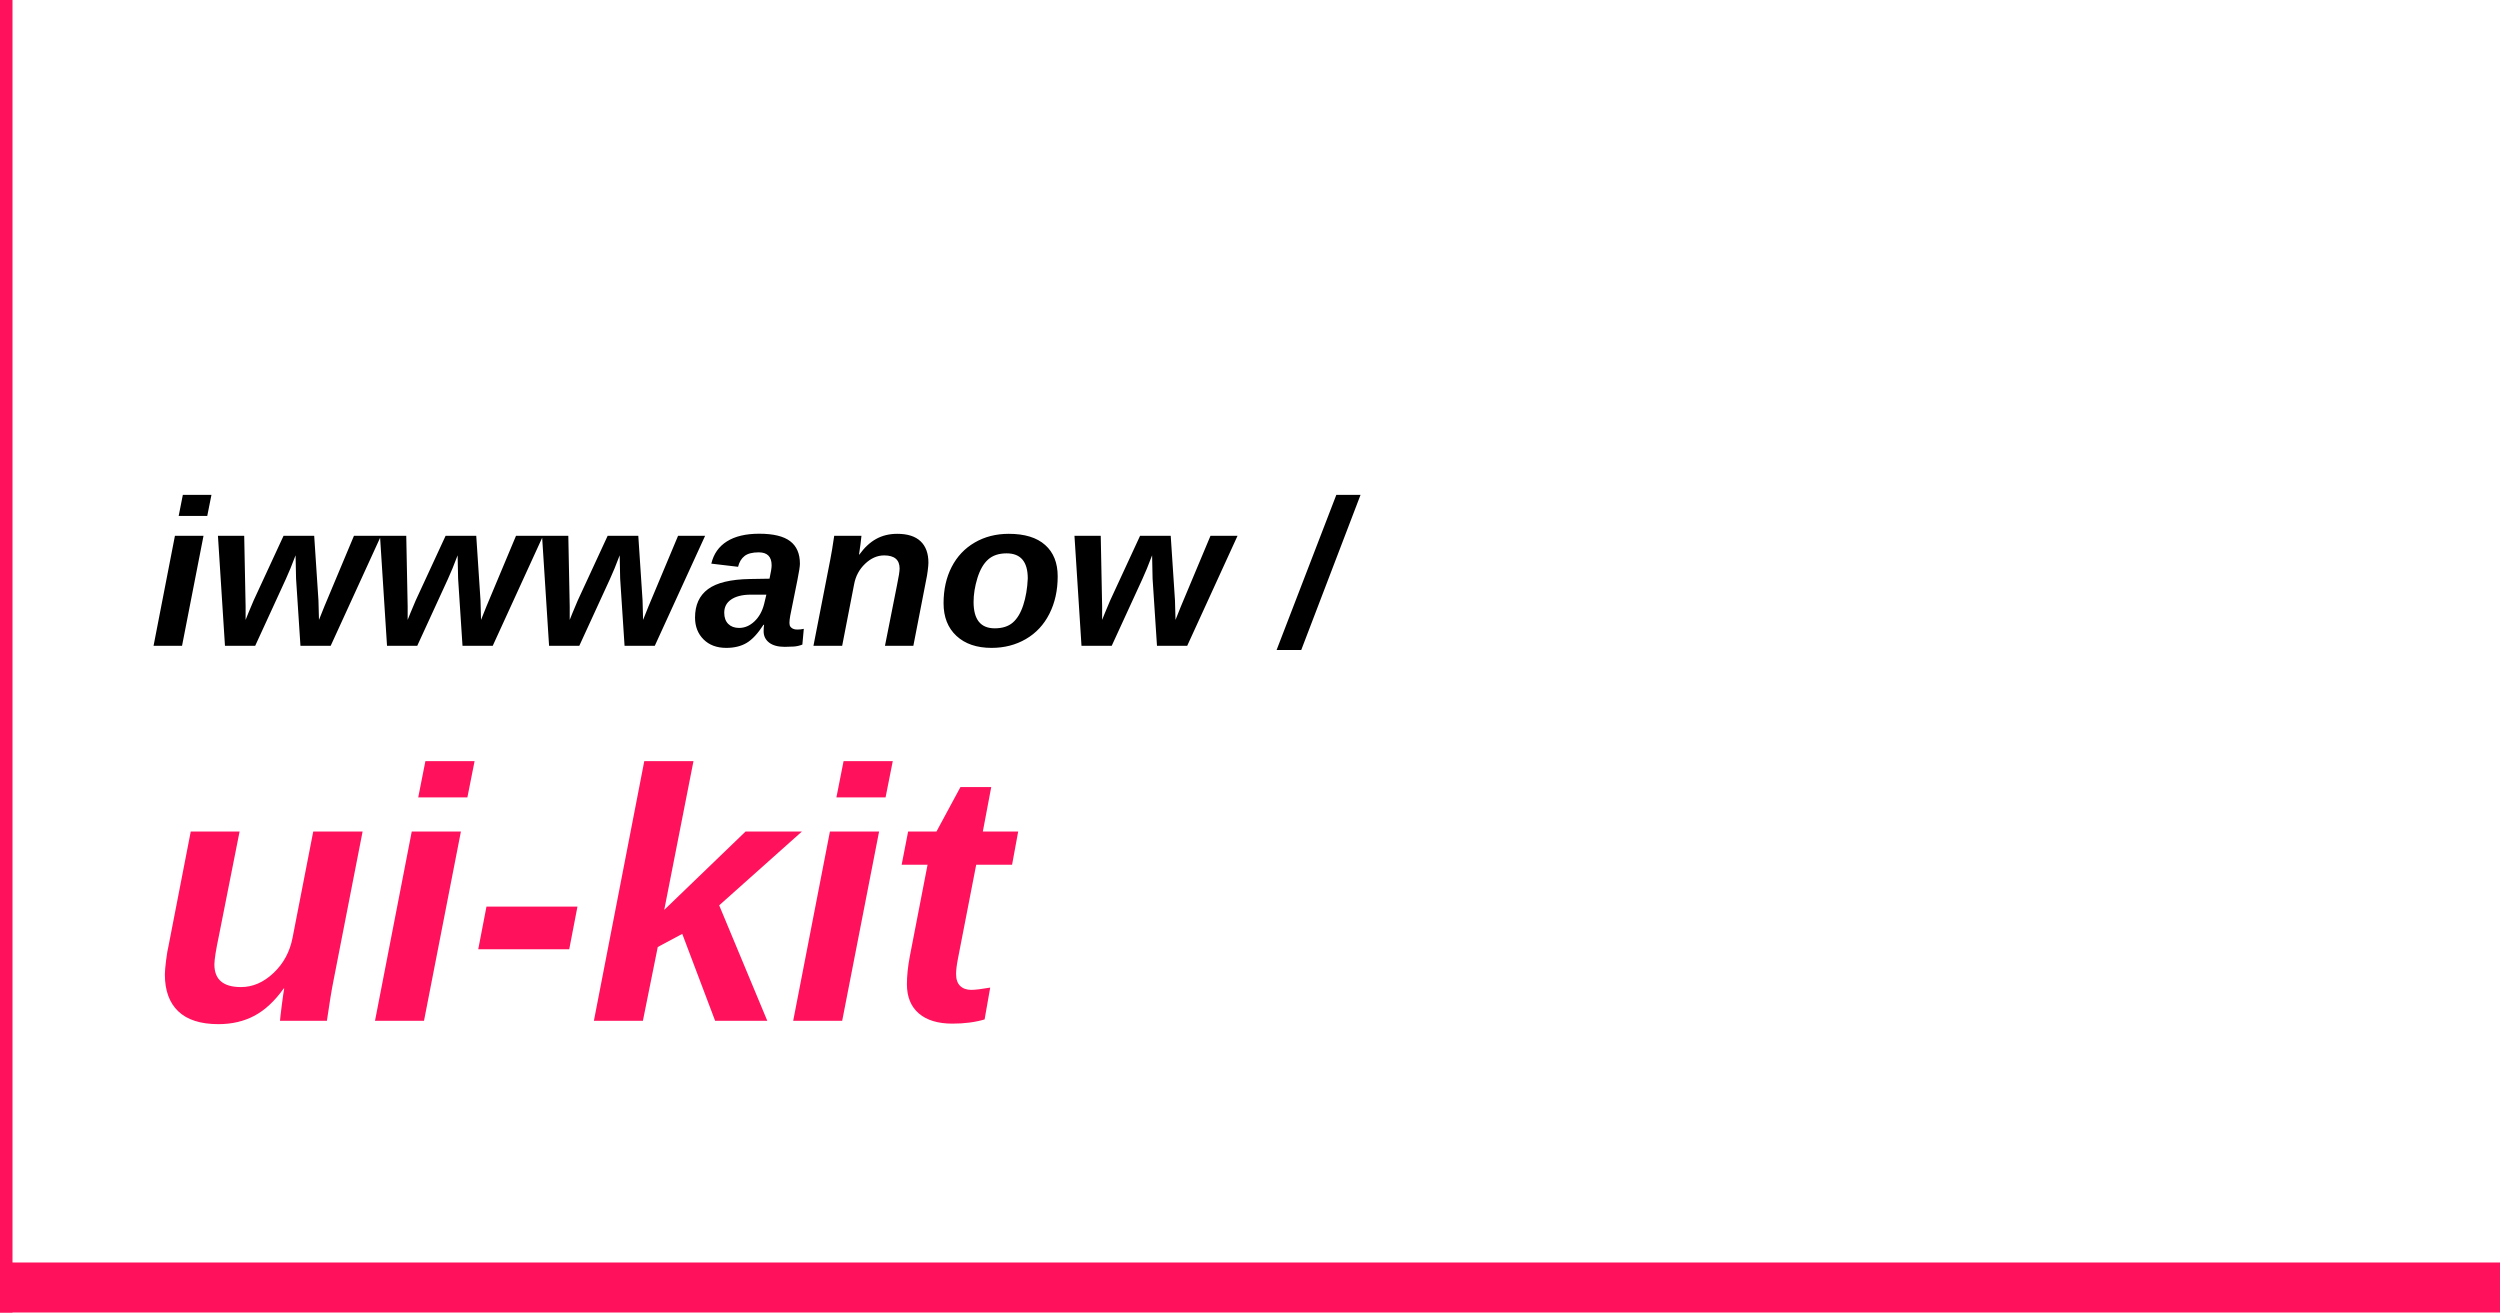
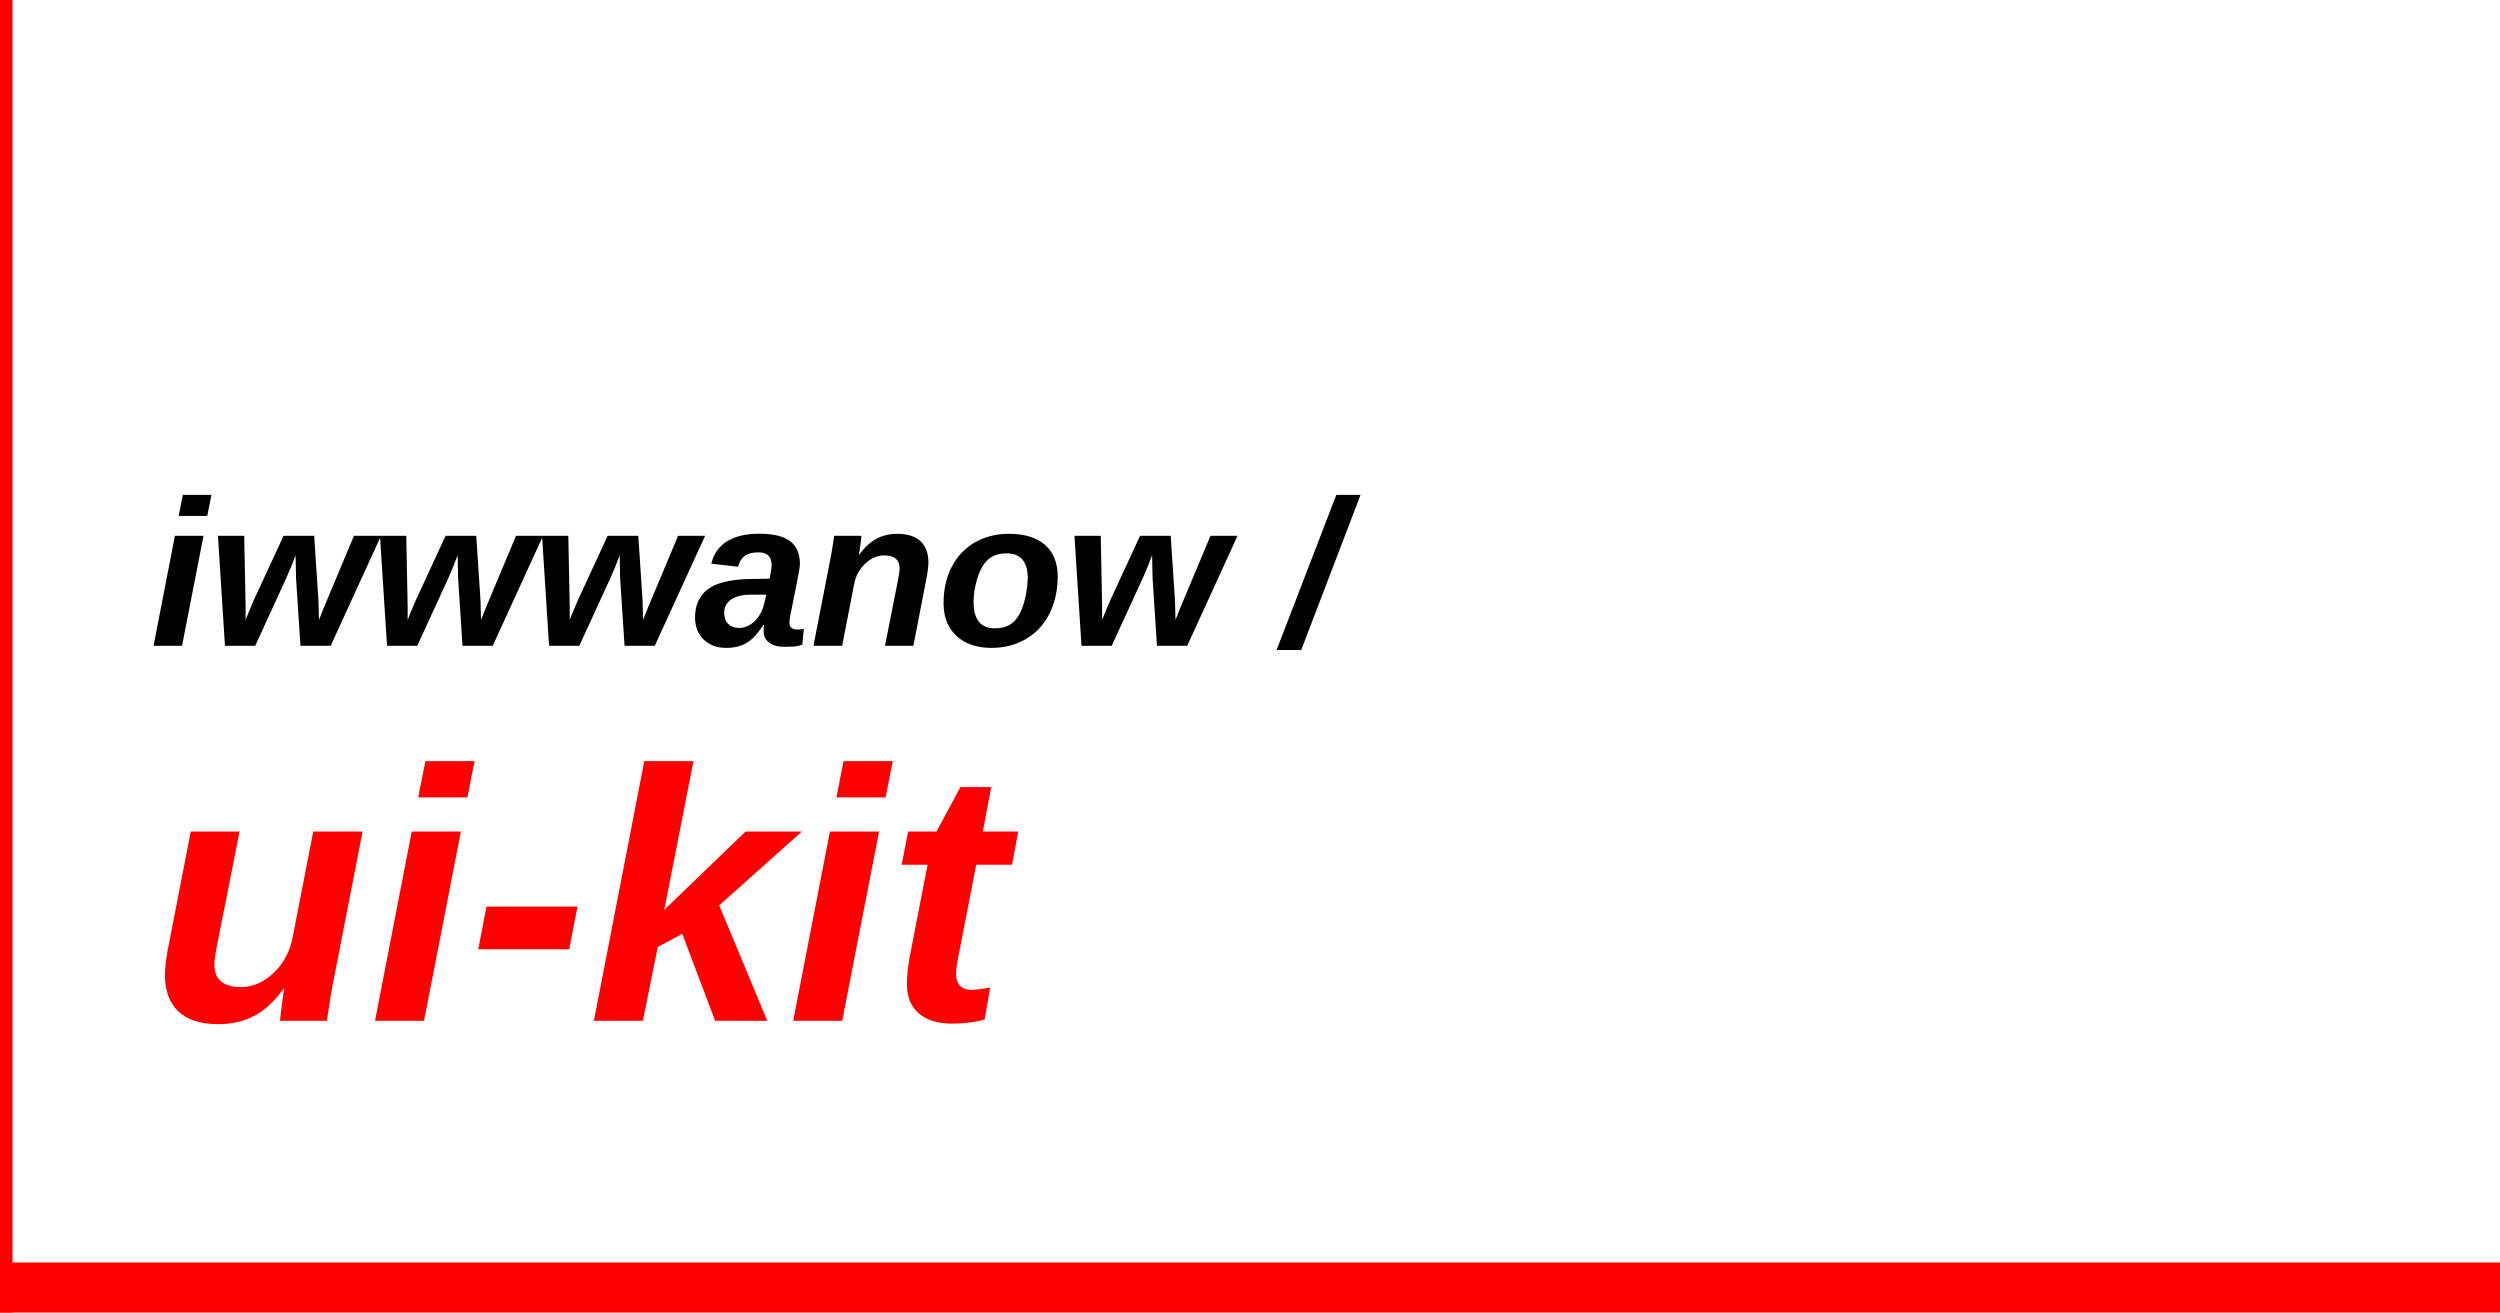
<svg xmlns="http://www.w3.org/2000/svg" viewBox="0 0 1200 630" width="1200" height="630">
  <rect width="1200" height="630" fill="#fff" />
-   <rect x="0" y="0" width="6" height="630" fill="#ff115c" />
-   <rect x="0" y="606" width="1200" height="24" fill="#ff115c" />
+   <rect x="0" y="0" width="6" height="630" fill="#f00" />
+   <rect x="0" y="606" width="1200" height="24" fill="#f00" />
  <text x="72" y="310" font-family="Arial, Helvetica, sans-serif" font-size="100" font-weight="bold" font-style="italic" fill="#000">iwwwanow /</text>
-   <text x="72" y="490" font-family="Arial, Helvetica, sans-serif" font-size="172" font-weight="bold" font-style="italic" fill="#ff115c">ui-kit</text>
+   <text x="72" y="490" font-family="Arial, Helvetica, sans-serif" font-size="172" font-weight="bold" font-style="italic" fill="#f00">ui-kit</text>
</svg>
